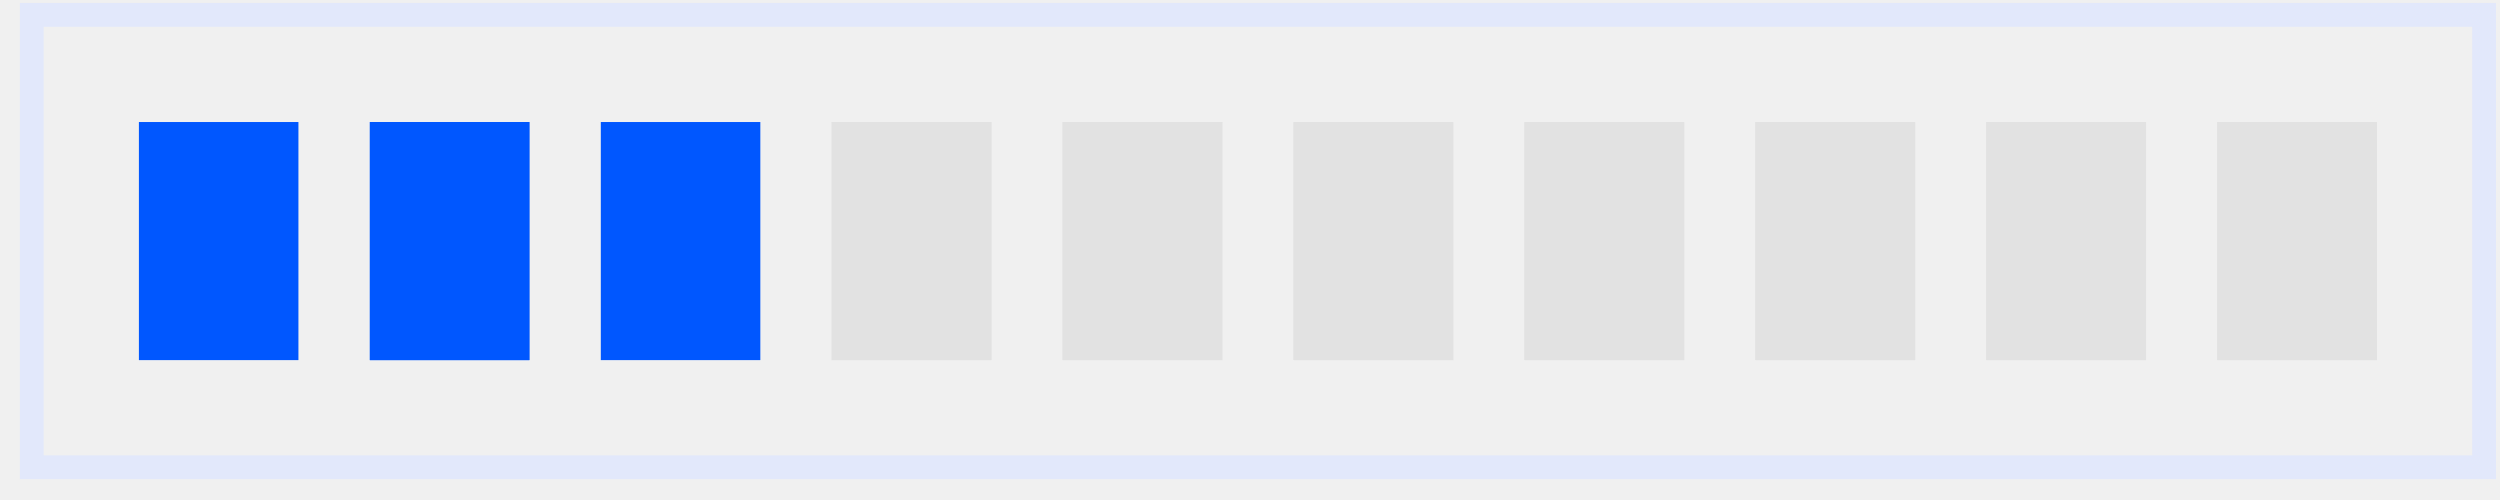
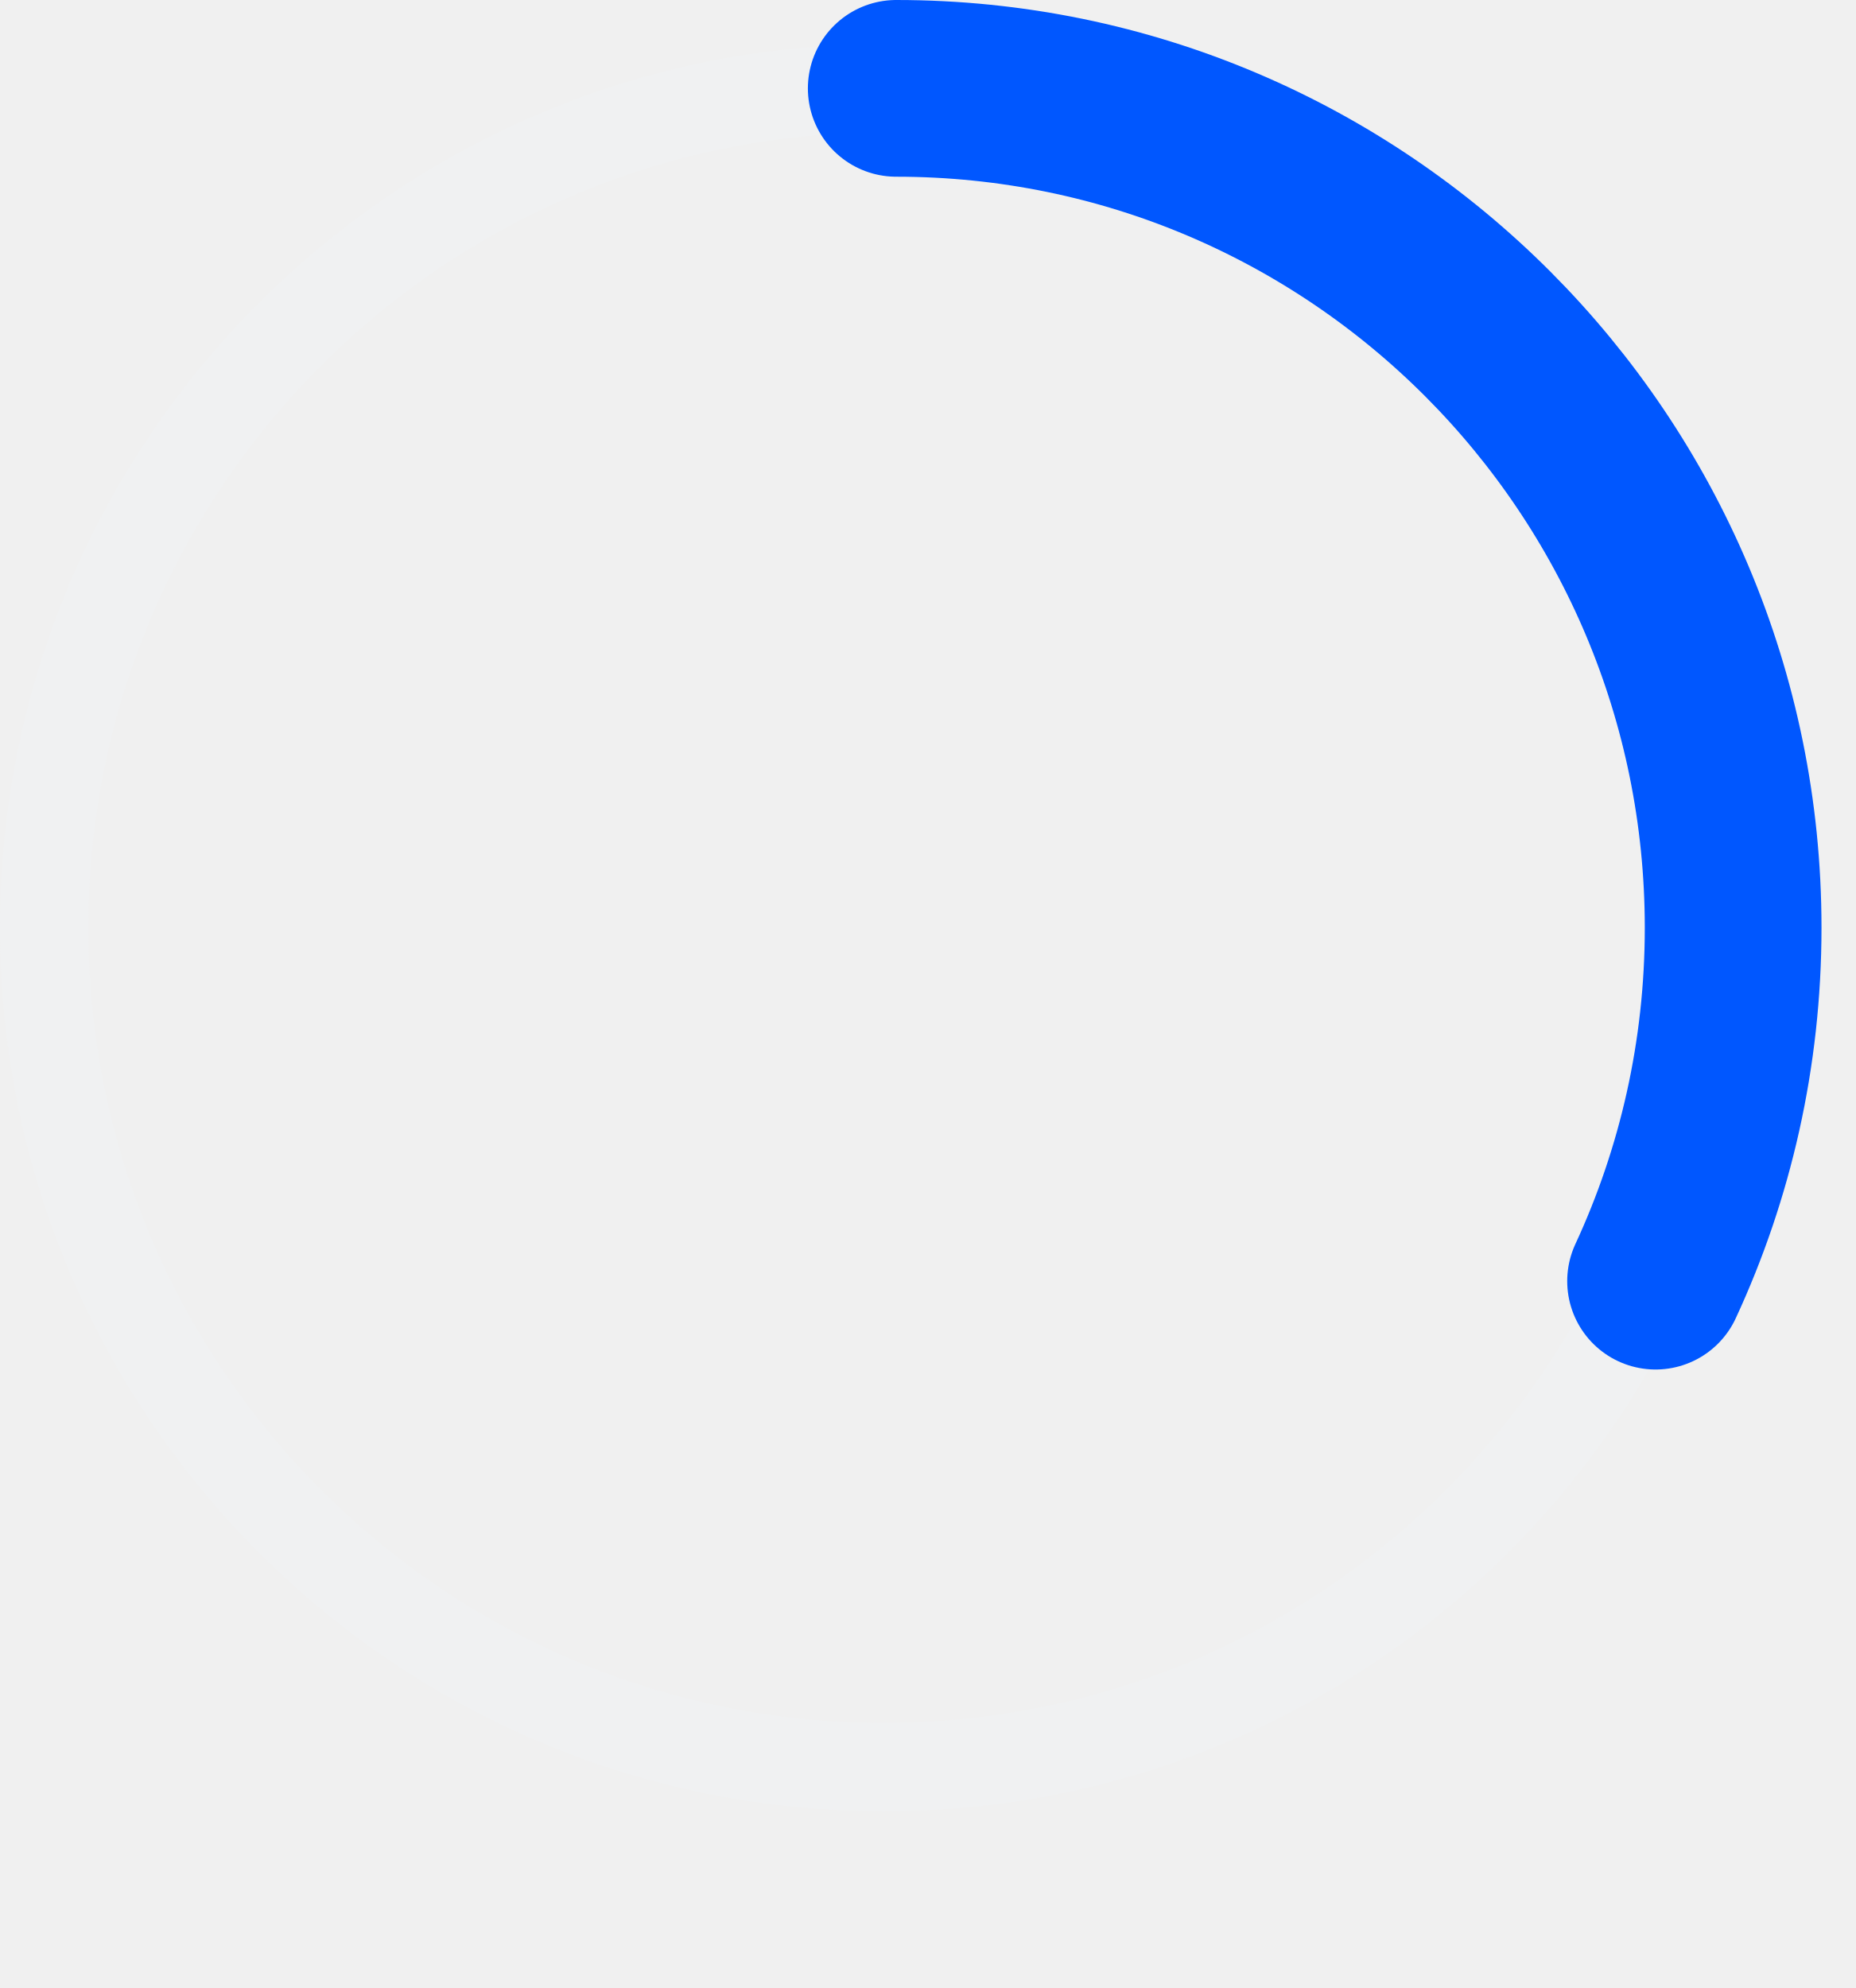
- <svg xmlns="http://www.w3.org/2000/svg" width="105" height="21" viewBox="0 0 105 21" fill="none">
-   <path fill-rule="evenodd" clip-rule="evenodd" d="M12.534 15.125H5.834V5.125H12.534V15.125Z" fill="#0057FF" />
-   <mask id="path-3-inside-1_567_4427" fill="white">
-     <path fill-rule="evenodd" clip-rule="evenodd" d="M22.234 15.125H15.534V5.125H22.234V15.125Z" />
-   </mask>
-   <path fill-rule="evenodd" clip-rule="evenodd" d="M22.234 15.125H15.534V5.125H22.234V15.125Z" fill="#0057FF" />
-   <path d="M15.534 15.125H5.534V25.125H15.534V15.125ZM22.234 15.125V25.125H32.234V15.125H22.234ZM15.534 5.125V-4.875H5.534V5.125H15.534ZM22.234 5.125H32.234V-4.875H22.234V5.125ZM15.534 25.125H22.234V5.125H15.534V25.125ZM5.534 5.125V15.125H25.534V5.125H5.534ZM22.234 -4.875H15.534V15.125H22.234V-4.875ZM32.234 15.125V5.125H12.234V15.125H32.234Z" fill="#0057FF" mask="url(#path-3-inside-1_567_4427)" />
-   <mask id="path-5-inside-2_567_4427" fill="white">
-     <path fill-rule="evenodd" clip-rule="evenodd" d="M31.934 15.125H25.234V5.125H31.934V15.125Z" />
-   </mask>
-   <path d="M25.234 15.125H15.234V25.125H25.234V15.125ZM31.934 15.125V25.125H41.934V15.125H31.934ZM25.234 5.125V-4.875H15.234V5.125H25.234ZM31.934 5.125H41.934V-4.875H31.934V5.125ZM25.234 25.125H31.934V5.125H25.234V25.125ZM15.234 5.125V15.125H35.234V5.125H15.234ZM31.934 -4.875H25.234V15.125H31.934V-4.875ZM41.934 15.125V5.125H21.934V15.125H41.934Z" fill="#0057FF" mask="url(#path-5-inside-2_567_4427)" />
-   <mask id="path-7-inside-3_567_4427" fill="white">
-     <path fill-rule="evenodd" clip-rule="evenodd" d="M41.634 15.125H34.934V5.125H41.634V15.125Z" />
-   </mask>
-   <path fill-rule="evenodd" clip-rule="evenodd" d="M41.634 15.125H34.934V5.125H41.634V15.125Z" fill="#D9D9D9" />
-   <path d="M34.934 15.125H24.934V25.125H34.934V15.125ZM41.634 15.125V25.125H51.634V15.125H41.634ZM34.934 5.125V-4.875H24.934V5.125H34.934ZM41.634 5.125H51.634V-4.875H41.634V5.125ZM34.934 25.125H41.634V5.125H34.934V25.125ZM24.934 5.125V15.125H44.934V5.125H24.934ZM41.634 -4.875H34.934V15.125H41.634V-4.875ZM51.634 15.125V5.125H31.634V15.125H51.634Z" fill="#E2E2E2" mask="url(#path-7-inside-3_567_4427)" />
-   <mask id="path-9-inside-4_567_4427" fill="white">
-     <path fill-rule="evenodd" clip-rule="evenodd" d="M51.334 15.125H44.634V5.125H51.334V15.125Z" />
-   </mask>
-   <path fill-rule="evenodd" clip-rule="evenodd" d="M51.334 15.125H44.634V5.125H51.334V15.125Z" fill="#D9D9D9" />
-   <path d="M44.634 15.125H34.634V25.125H44.634V15.125ZM51.334 15.125V25.125H61.334V15.125H51.334ZM44.634 5.125V-4.875H34.634V5.125H44.634ZM51.334 5.125H61.334V-4.875H51.334V5.125ZM44.634 25.125H51.334V5.125H44.634V25.125ZM34.634 5.125V15.125H54.634V5.125H34.634ZM51.334 -4.875H44.634V15.125H51.334V-4.875ZM61.334 15.125V5.125H41.334V15.125H61.334Z" fill="#E2E2E2" mask="url(#path-9-inside-4_567_4427)" />
-   <mask id="path-11-inside-5_567_4427" fill="white">
-     <path fill-rule="evenodd" clip-rule="evenodd" d="M61.034 15.125H54.334V5.125H61.034V15.125Z" />
-   </mask>
-   <path fill-rule="evenodd" clip-rule="evenodd" d="M61.034 15.125H54.334V5.125H61.034V15.125Z" fill="#D9D9D9" />
-   <path d="M54.334 15.125H44.334V25.125H54.334V15.125ZM61.034 15.125V25.125H71.034V15.125H61.034ZM54.334 5.125V-4.875H44.334V5.125H54.334ZM61.034 5.125H71.034V-4.875H61.034V5.125ZM54.334 25.125H61.034V5.125H54.334V25.125ZM44.334 5.125V15.125H64.334V5.125H44.334ZM61.034 -4.875H54.334V15.125H61.034V-4.875ZM71.034 15.125V5.125H51.034V15.125H71.034Z" fill="#E2E2E2" mask="url(#path-11-inside-5_567_4427)" />
-   <mask id="path-13-inside-6_567_4427" fill="white">
-     <path fill-rule="evenodd" clip-rule="evenodd" d="M70.734 15.125H64.034V5.125H70.734V15.125Z" />
-   </mask>
-   <path fill-rule="evenodd" clip-rule="evenodd" d="M70.734 15.125H64.034V5.125H70.734V15.125Z" fill="#D9D9D9" />
-   <path d="M64.034 15.125H54.034V25.125H64.034V15.125ZM70.734 15.125V25.125H80.734V15.125H70.734ZM64.034 5.125V-4.875H54.034V5.125H64.034ZM70.734 5.125H80.734V-4.875H70.734V5.125ZM64.034 25.125H70.734V5.125H64.034V25.125ZM54.034 5.125V15.125H74.034V5.125H54.034ZM70.734 -4.875H64.034V15.125H70.734V-4.875ZM80.734 15.125V5.125H60.734V15.125H80.734Z" fill="#E2E2E2" mask="url(#path-13-inside-6_567_4427)" />
-   <mask id="path-15-inside-7_567_4427" fill="white">
-     <path fill-rule="evenodd" clip-rule="evenodd" d="M80.434 15.125H73.734V5.125H80.434V15.125Z" />
-   </mask>
-   <path fill-rule="evenodd" clip-rule="evenodd" d="M80.434 15.125H73.734V5.125H80.434V15.125Z" fill="#D9D9D9" />
-   <path d="M73.734 15.125H63.734V25.125H73.734V15.125ZM80.434 15.125V25.125H90.434V15.125H80.434ZM73.734 5.125V-4.875H63.734V5.125H73.734ZM80.434 5.125H90.434V-4.875H80.434V5.125ZM73.734 25.125H80.434V5.125H73.734V25.125ZM63.734 5.125V15.125H83.734V5.125H63.734ZM80.434 -4.875H73.734V15.125H80.434V-4.875ZM90.434 15.125V5.125H70.434V15.125H90.434Z" fill="#E2E2E2" mask="url(#path-15-inside-7_567_4427)" />
-   <mask id="path-17-inside-8_567_4427" fill="white">
-     <path fill-rule="evenodd" clip-rule="evenodd" d="M90.134 15.125H83.434V5.125H90.134V15.125Z" />
-   </mask>
-   <path fill-rule="evenodd" clip-rule="evenodd" d="M90.134 15.125H83.434V5.125H90.134V15.125Z" fill="#D9D9D9" />
-   <path d="M83.434 15.125H73.434V25.125H83.434V15.125ZM90.134 15.125V25.125H100.134V15.125H90.134ZM83.434 5.125V-4.875H73.434V5.125H83.434ZM90.134 5.125H100.134V-4.875H90.134V5.125ZM83.434 25.125H90.134V5.125H83.434V25.125ZM73.434 5.125V15.125H93.434V5.125H73.434ZM90.134 -4.875H83.434V15.125H90.134V-4.875ZM100.134 15.125V5.125H80.134V15.125H100.134Z" fill="#E2E2E2" mask="url(#path-17-inside-8_567_4427)" />
-   <mask id="path-19-inside-9_567_4427" fill="white">
-     <path fill-rule="evenodd" clip-rule="evenodd" d="M99.834 15.125H93.134V5.125H99.834V15.125Z" />
-   </mask>
-   <path fill-rule="evenodd" clip-rule="evenodd" d="M99.834 15.125H93.134V5.125H99.834V15.125Z" fill="#D9D9D9" />
-   <path d="M93.134 15.125H83.134V25.125H93.134V15.125ZM99.834 15.125V25.125H109.834V15.125H99.834ZM93.134 5.125V-4.875H83.134V5.125H93.134ZM99.834 5.125H109.834V-4.875H99.834V5.125ZM93.134 25.125H99.834V5.125H93.134V25.125ZM83.134 5.125V15.125H103.134V5.125H83.134ZM99.834 -4.875H93.134V15.125H99.834V-4.875ZM109.834 15.125V5.125H89.834V15.125H109.834Z" fill="#E2E2E2" mask="url(#path-19-inside-9_567_4427)" />
-   <rect x="1.334" y="0.625" width="103" height="19" stroke="#E2E8FB" />
+ <svg xmlns="http://www.w3.org/2000/svg" width="42" height="45" viewBox="0 0 42 45" fill="none">
+   <circle cx="20" cy="21" r="19" stroke="#F0F1F2" stroke-width="2" />
+   <path d="M20.287 2C30.75 2 39.231 10.507 39.231 21C39.231 23.858 38.602 26.569 37.475 29" stroke="#0057FF" stroke-width="4" stroke-linecap="round" />
</svg>
